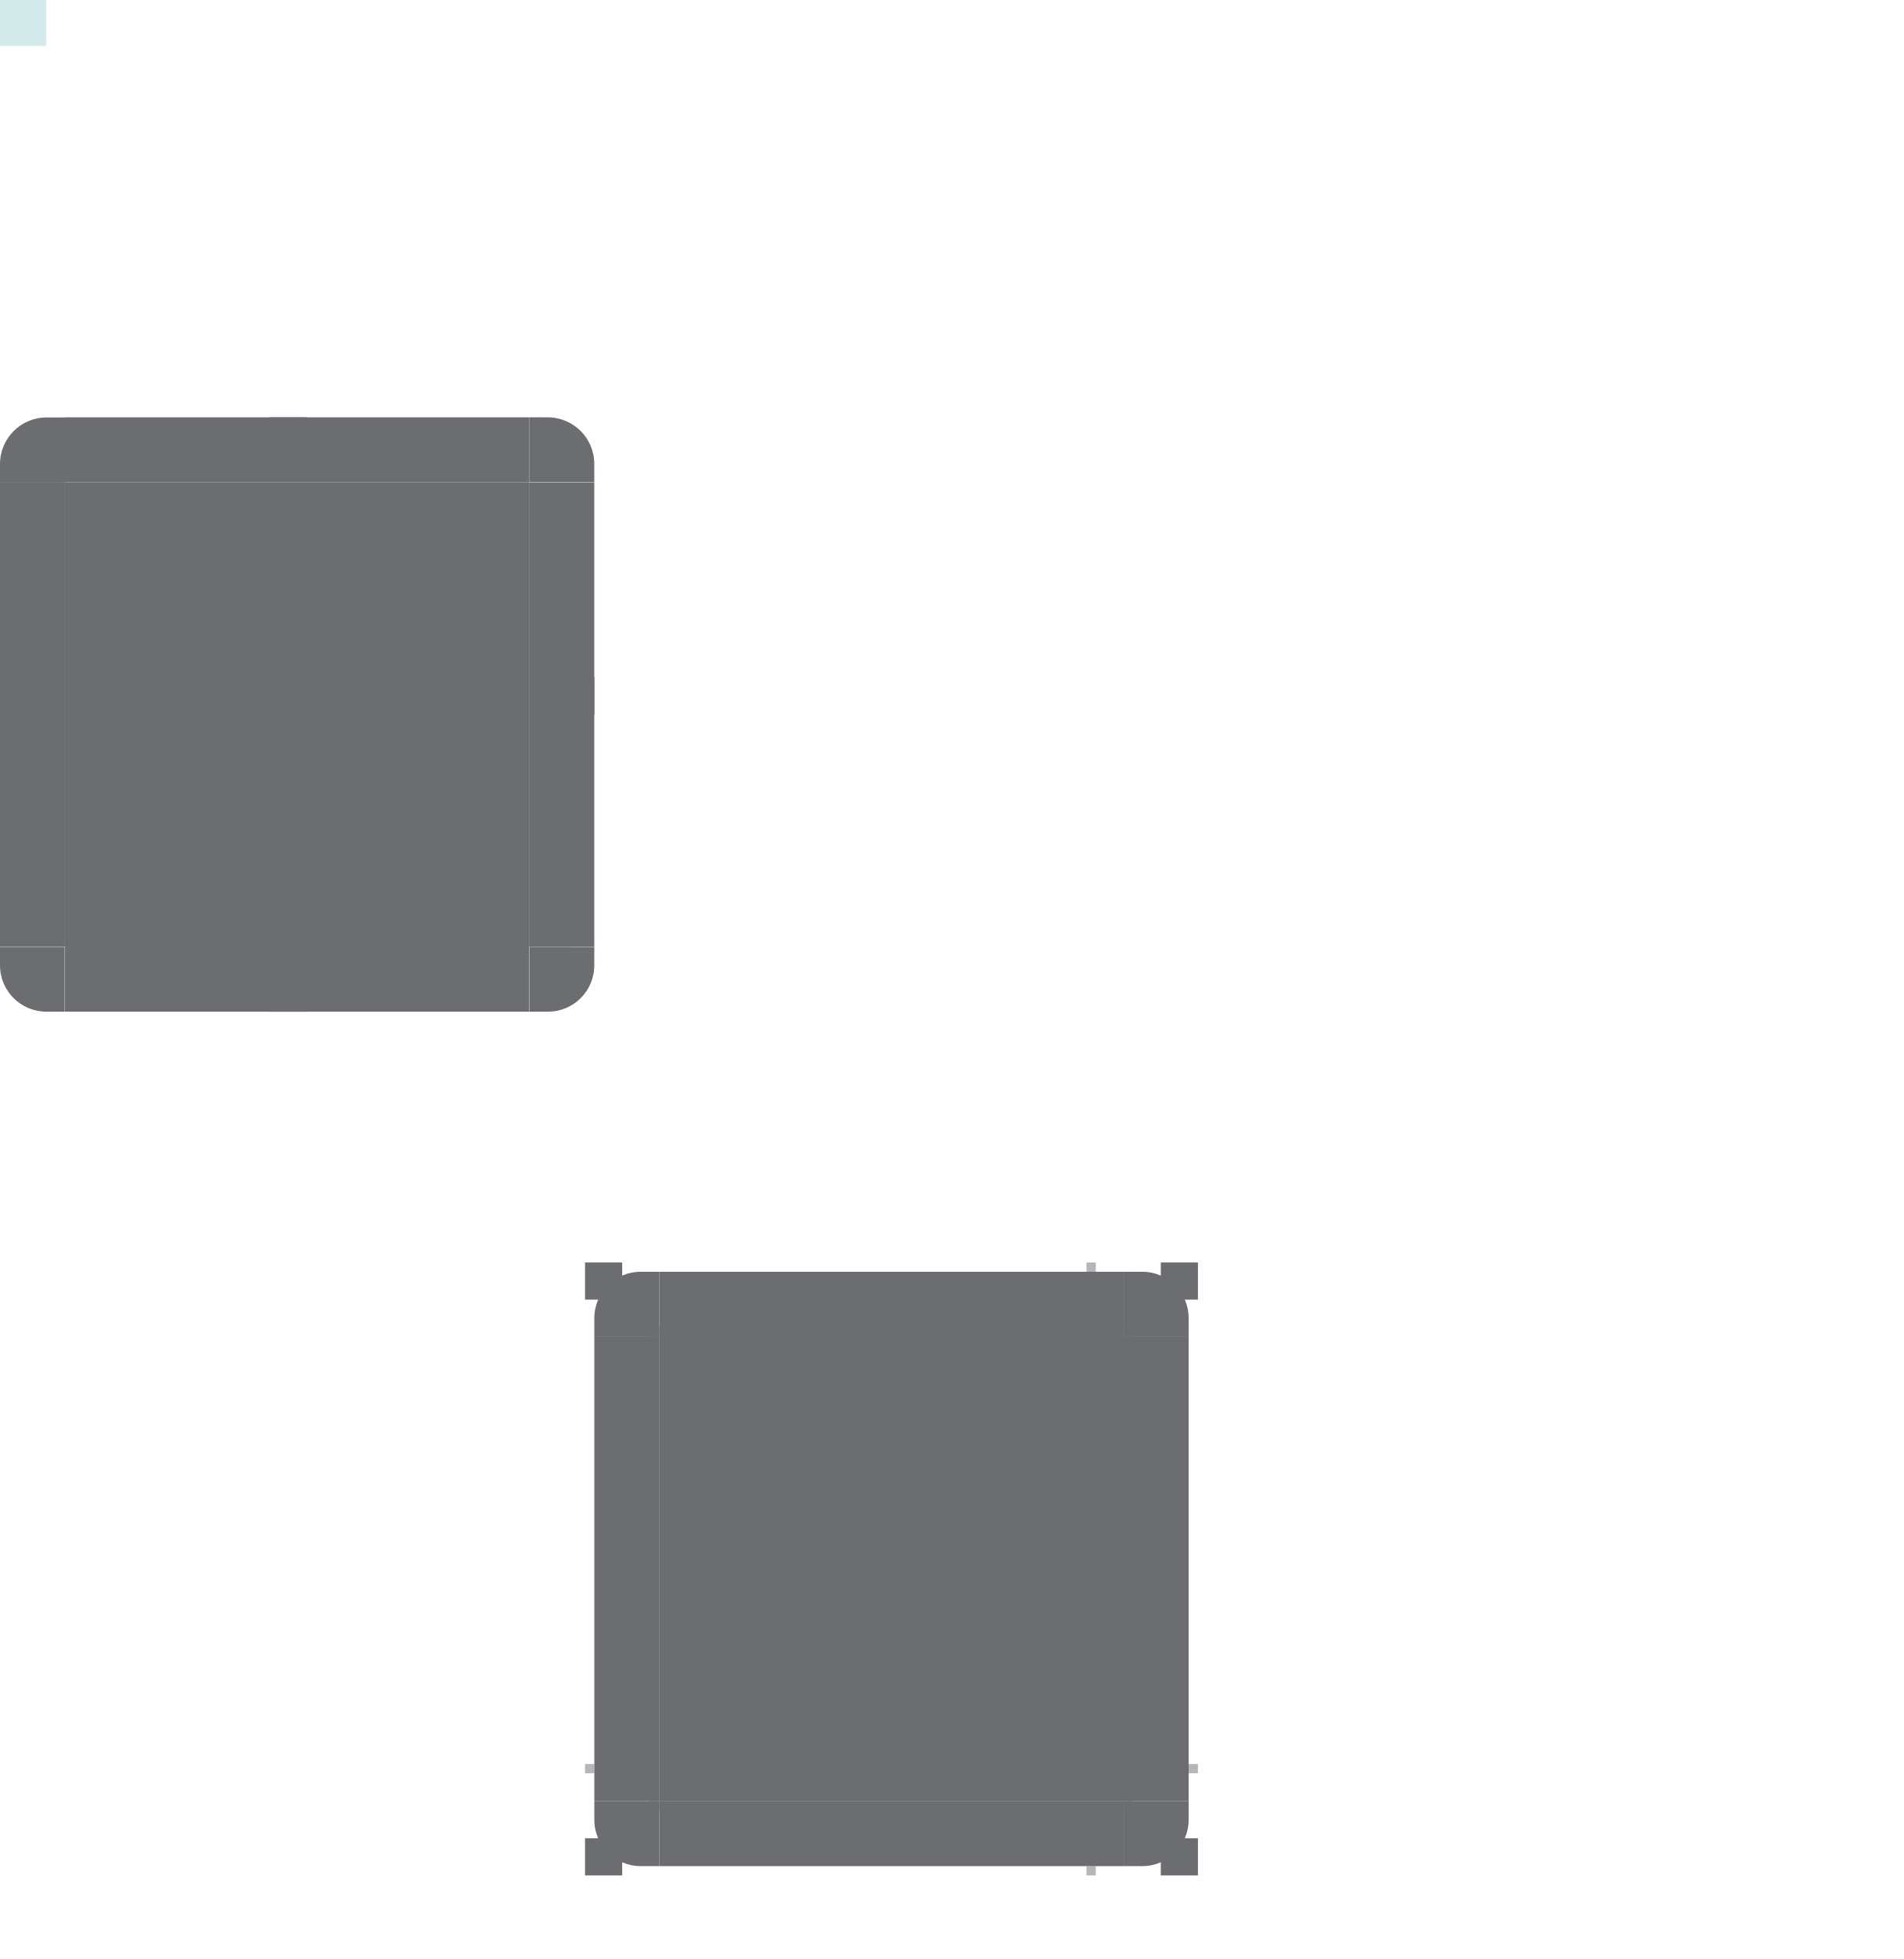
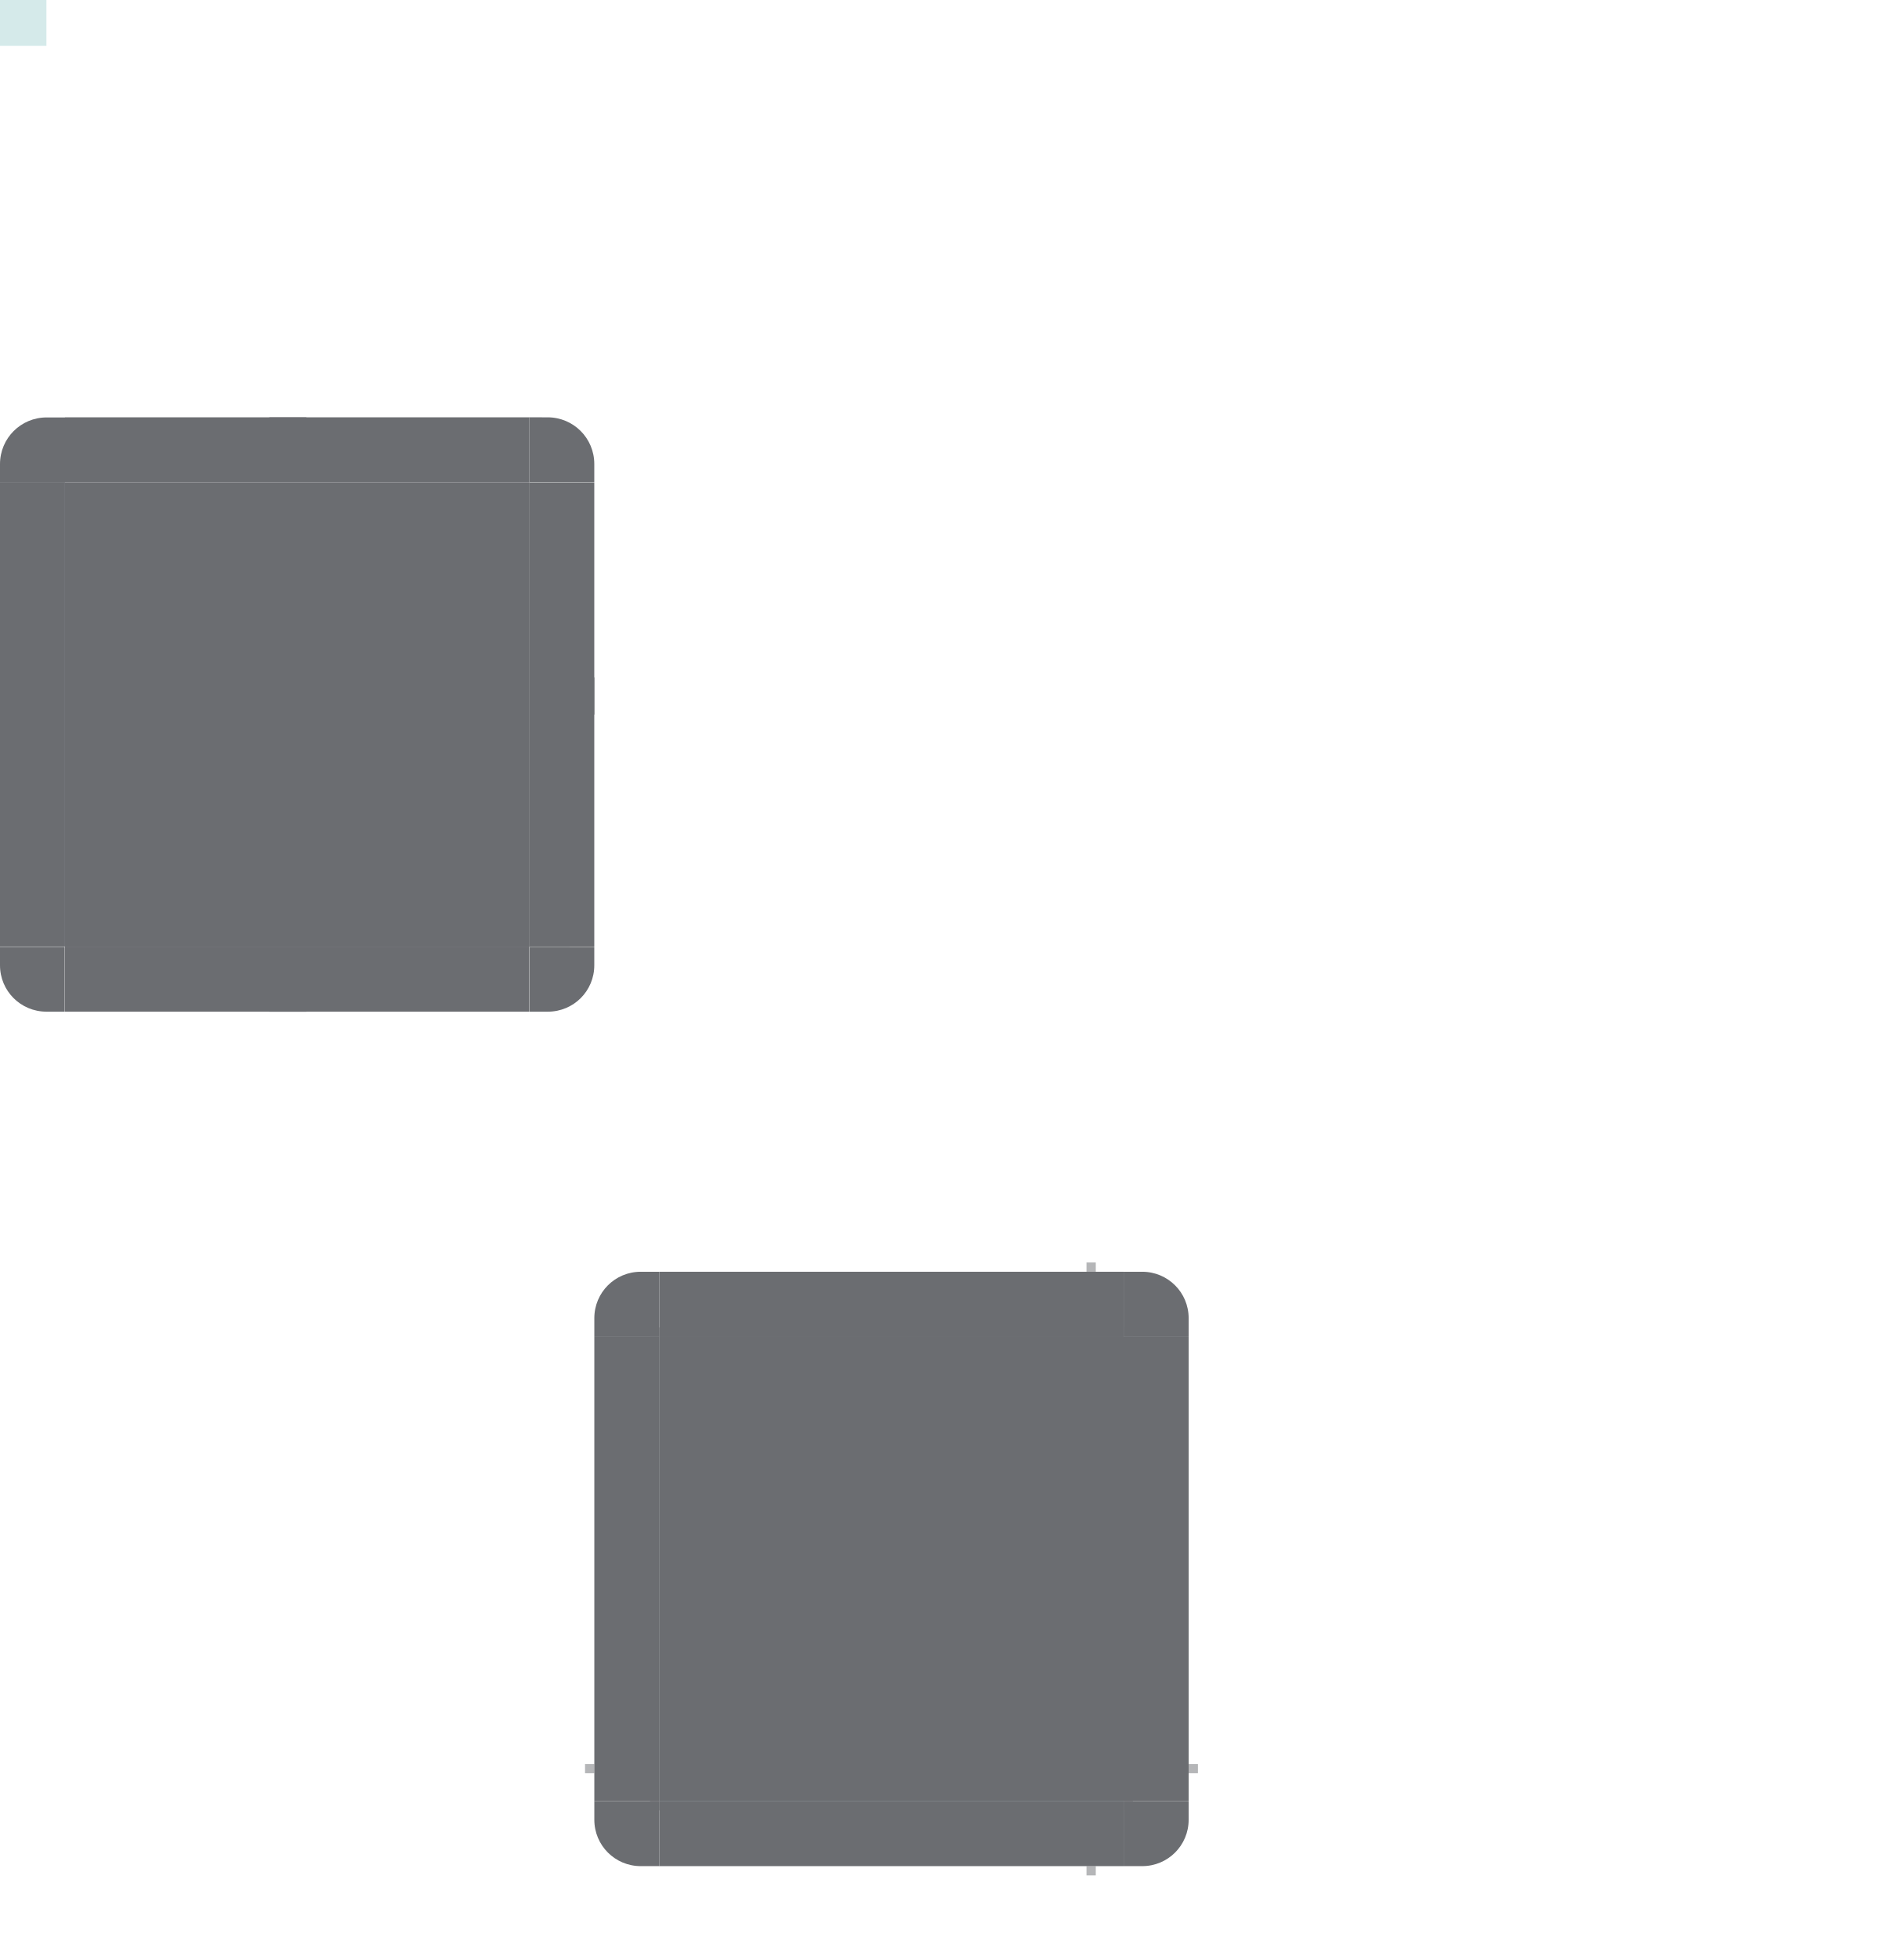
<svg xmlns="http://www.w3.org/2000/svg" xmlns:xlink="http://www.w3.org/1999/xlink" id="svg3642" width="205" height="210.939" version="1">
  <defs id="defs3644">
    <radialGradient id="radialGradient4263" cx="984" cy="905.362" r="8.5" fx="984" fy="905.362" gradientTransform="matrix(-1.411767,-9.899721e-6,9.8996845e-6,-1.411762,1527.17,1378.105)" gradientUnits="userSpaceOnUse" xlink:href="#linearGradient4465" />
    <linearGradient id="linearGradient4465">
      <stop id="stop4467" offset="0" style="stop-color:#000000;stop-opacity:0.11" />
      <stop id="stop4469" offset="1" style="stop-color:#000000;stop-opacity:0" />
    </linearGradient>
    <linearGradient id="linearGradient4259" x1="83.6" x2="83.6" y1="-969.362" y2="-957.362" gradientTransform="matrix(0.7142857,0,0,1,-317.7143,1250.362)" gradientUnits="userSpaceOnUse" xlink:href="#linearGradient4465" />
    <radialGradient id="radialGradient3382" cx="984" cy="905.362" r="8.5" fx="984" fy="905.362" gradientTransform="matrix(7.8257357e-6,1.411771,-1.411767,7.8257123e-6,1466.152,-1289.251)" gradientUnits="userSpaceOnUse" xlink:href="#linearGradient4465" />
    <linearGradient id="linearGradient4452" x1="-260" x2="-260" y1="281" y2="293" gradientUnits="userSpaceOnUse" xlink:href="#linearGradient4465" />
    <radialGradient id="radialGradient4255" cx="982.909" cy="906.453" r="8.5" fx="982.909" fy="906.453" gradientTransform="matrix(1.411758,5.5406049e-6,-5.5406032e-6,1.411757,-1199.624,-1229.758)" gradientUnits="userSpaceOnUse" xlink:href="#linearGradient4465" />
    <radialGradient id="radialGradient4275" cx="984" cy="905.362" r="8.5" fx="984" fy="905.362" gradientTransform="matrix(-1.6187099e-5,-1.411757,1.411777,-1.618734e-5,-1140.154,1439.122)" gradientUnits="userSpaceOnUse" xlink:href="#linearGradient4465" />
    <linearGradient id="linearGradient4385" x1="83.6" x2="83.6" y1="-969.362" y2="-957.362" gradientTransform="matrix(0.7142857,0,0,1,-317.7143,1250.362)" gradientUnits="userSpaceOnUse" xlink:href="#linearGradient4465" />
    <linearGradient id="linearGradient4387" x1="83.6" x2="83.6" y1="-969.362" y2="-957.362" gradientTransform="matrix(0.7142857,0,0,1,-317.7143,1250.362)" gradientUnits="userSpaceOnUse" xlink:href="#linearGradient4465" />
  </defs>
  <g id="layer1" style="display:inline;opacity:0.66">
    <g style="fill:#000000;fill-opacity:0" id="shadow-center" transform="matrix(0.3157031,0,0,0.3157031,1.894219,193.8907)">
      <path style="fill:#000000;fill-opacity:0;stroke:none" id="path3642" d="m -6,-7.999 v 62 H 56 v -62 z" />
    </g>
    <rect style="fill:#1e2127;fill-opacity:1;stroke:none;opacity:1" id="mask-center" width="50" height="50" x="71" y="143.94" />
    <g id="mask-topright" transform="translate(-183,-207.0609)" style="opacity:1;fill:#1e2127;fill-opacity:1">
      <path style="fill:#1e2127;fill-opacity:1;stroke:none" id="path4120" d="m 304,344 v 7 h 7 v -2 c 0,-2.77 -2.23,-5 -5,-5 z" />
-       <rect style="opacity:1;fill:#1e2127;fill-opacity:1;stroke:none;stroke-width:0.5;stroke-miterlimit:4;stroke-dasharray:none;stroke-opacity:0.5" id="rect4438" width="4" height="4" x="308" y="343" />
    </g>
    <g id="mask-top" transform="translate(-183,-207.0609)" style="opacity:1;fill:#1e2127;fill-opacity:1">
      <path style="fill:#1e2127;fill-opacity:1;stroke:none" id="path4128" d="m 254,344 h 50 l 10e-6,7 h -50 z" />
      <path style="fill:#1e2127;fill-opacity:1;stroke:none" id="path4134" d="m 254,350 h 50 v 1 h -50 z" />
      <rect style="opacity:0.5;fill:#1e2127;fill-opacity:1;stroke:none;stroke-width:0.5;stroke-miterlimit:4;stroke-dasharray:none;stroke-opacity:0.5" id="rect4449" width="1" height="1" x="300" y="343" />
    </g>
    <g id="mask-bottomright" transform="matrix(1,0,0,-1,-183,544.939)" style="opacity:1;fill:#1e2127;fill-opacity:1">
      <path style="fill:#1e2127;fill-opacity:1;stroke:none" id="path4458" d="m 304,344 v 7 h 7 v -2 c 0,-2.77 -2.23,-5 -5,-5 z" />
-       <rect style="opacity:1;fill:#1e2127;fill-opacity:1;stroke:none;stroke-width:0.5;stroke-miterlimit:4;stroke-dasharray:none;stroke-opacity:0.5" id="rect4460" width="4" height="4" x="308" y="343" />
    </g>
    <g id="mask-bottom" transform="matrix(1,0,0,-1,-183,544.9391)" style="opacity:1;fill:#1e2127;fill-opacity:1">
      <path style="fill:#1e2127;fill-opacity:1;stroke:none" id="path4464" d="m 254,344 h 50 l 10e-6,7 h -50 z" />
      <path style="fill:#1e2127;fill-opacity:1;stroke:none" id="path4466" d="m 254,350 h 50 v 1 h -50 z" />
      <rect style="opacity:0.5;fill:#1e2127;fill-opacity:1;stroke:none;stroke-width:0.5;stroke-miterlimit:4;stroke-dasharray:none;stroke-opacity:0.5" id="rect4468" width="1" height="1" x="300" y="343" />
    </g>
    <g id="mask-bottomleft" transform="rotate(180,187.5,272.4695)" style="opacity:1;fill:#1e2127;fill-opacity:1">
      <path style="fill:#1e2127;fill-opacity:1;stroke:none" id="path4472" d="m 304,344 v 7 h 7 v -2 c 0,-2.77 -2.23,-5 -5,-5 z" />
-       <rect style="opacity:1;fill:#1e2127;fill-opacity:1;stroke:none;stroke-width:0.5;stroke-miterlimit:4;stroke-dasharray:none;stroke-opacity:0.5" id="rect4474" width="4" height="4" x="308" y="343" />
    </g>
    <g id="mask-right" transform="rotate(90,291.0304,180.9695)" style="opacity:1;fill:#1e2127;fill-opacity:1">
      <path style="fill:#1e2127;fill-opacity:1;stroke:none" id="path4478" d="m 254,344 h 50 l 10e-6,7 h -50 z" />
      <path style="fill:#1e2127;fill-opacity:1;stroke:none" id="path4480" d="m 254,350 h 50 v 1 h -50 z" />
      <rect style="opacity:0.5;fill:#1e2127;fill-opacity:1;stroke:none;stroke-width:0.5;stroke-miterlimit:4;stroke-dasharray:none;stroke-opacity:0.5" id="rect4482" width="1" height="1" x="300" y="343" />
    </g>
    <g id="mask-left" transform="matrix(0,1,1,0,-280,-110.0609)" style="opacity:1;fill:#1e2127;fill-opacity:1">
      <path style="fill:#1e2127;fill-opacity:1;stroke:none" id="path4486" d="m 254,344 h 50 l 10e-6,7 h -50 z" />
      <path style="fill:#1e2127;fill-opacity:1;stroke:none" id="path4488" d="m 254,350 h 50 v 1 h -50 z" />
      <rect style="opacity:0.5;fill:#1e2127;fill-opacity:1;stroke:none;stroke-width:0.5;stroke-miterlimit:4;stroke-dasharray:none;stroke-opacity:0.5" id="rect4490" width="1" height="1" x="300" y="343" />
    </g>
    <g id="mask-topleft" transform="matrix(-1,0,0,1,375,-207.0609)" style="opacity:1;fill:#1e2127;fill-opacity:1">
      <path style="fill:#1e2127;fill-opacity:1;stroke:none" id="path4494" d="m 304,344 v 7 h 7 v -2 c 0,-2.77 -2.23,-5 -5,-5 z" />
-       <rect style="opacity:1;fill:#1e2127;fill-opacity:1;stroke:none;stroke-width:0.5;stroke-miterlimit:4;stroke-dasharray:none;stroke-opacity:0.5" id="rect4496" width="4" height="4" x="308" y="343" />
    </g>
    <rect style="opacity:0.5;fill:#008080;fill-opacity:0.5;stroke:none" id="hint-tile-center" width="5" height="5" x="0" y="-0.06" />
  </g>
  <g id="layer2" style="display:inline;opacity:0.66">
    <path style="display:inline;opacity:1;fill:#1e2127;fill-opacity:1;fill-rule:evenodd;stroke:none;stroke-width:0.1;stroke-miterlimit:4;stroke-dasharray:none;stroke-opacity:0.5" d="m 56.99,44.935 v 6.971 h 7.006 v -1.943 c 0,-2.785 -2.242,-5.027 -5.027,-5.027 z" id="topright" />
    <path style="display:inline;opacity:1;fill:#1e2127;fill-opacity:1;fill-rule:evenodd;stroke:none;stroke-width:0.05;stroke-miterlimit:4;stroke-dasharray:none;stroke-opacity:0.5" d="m 57.014,101.956 v 6.977 h 1.988 c 2.766,0 4.994,-2.228 4.994,-4.994 v -1.982 z" id="bottomright" />
    <path style="display:inline;opacity:1;fill:#1e2127;fill-opacity:1;fill-rule:evenodd;stroke:none;stroke-width:0.05;stroke-miterlimit:4;stroke-dasharray:none;stroke-opacity:0.5" d="m -1.5934082e-5,101.956 v 1.982 c 0,2.766 2.228,4.994 4.994,4.994 h 1.977 v -6.977 z" id="bottomleft" />
    <rect style="display:inline;opacity:1;fill:#1e2127;fill-opacity:1;fill-rule:evenodd;stroke:none;stroke-width:0.05;stroke-miterlimit:4;stroke-dasharray:none;stroke-opacity:0.5" id="bottom" width="49.988" height="7.001" x="7" y="101.931" ry="0" />
    <rect style="display:inline;opacity:1;fill:#1e2127;fill-opacity:1;fill-rule:evenodd;stroke:none;stroke-width:0.05;stroke-miterlimit:4;stroke-dasharray:none;stroke-opacity:0.5" id="right" width="7.008" height="49.993" x="56.988" y="51.938" />
    <rect style="display:inline;opacity:1;fill:#1e2127;fill-opacity:1;fill-rule:evenodd;stroke:none;stroke-width:0.05;stroke-miterlimit:4;stroke-dasharray:none;stroke-opacity:0.5" id="left" width="7" height="50.018" x="-1.5e-05" y="51.902" />
    <rect style="display:inline;opacity:1;fill:#1e2127;fill-opacity:1;fill-rule:evenodd;stroke:none;stroke-width:0.05;stroke-miterlimit:4;stroke-dasharray:none;stroke-opacity:0.5" id="top" width="49.988" height="7.003" x="7" y="44.935" />
    <rect style="display:inline;opacity:1;fill:#1e2127;fill-opacity:1;fill-rule:evenodd;stroke:none;stroke-width:0.05;stroke-miterlimit:4;stroke-dasharray:none;stroke-opacity:0.5" id="center" width="50.014" height="50.018" x="7" y="51.939" />
    <path style="display:inline;opacity:1;fill:#1e2127;fill-opacity:1;fill-rule:evenodd;stroke:none;stroke-width:0.1;stroke-miterlimit:4;stroke-dasharray:none;stroke-opacity:0.5" d="m 7.006,44.947 h -1.979 c -2.785,0 -5.027,2.242 -5.027,5.027 v 1.943 H 7.006 Z" id="topleft" />
    <rect style="opacity:1;fill:#1e2127;fill-opacity:1;stroke:none" id="hint-top-margin" width="4" height="2" x="29" y="44.94" />
    <rect style="opacity:1;fill:#1e2127;fill-opacity:1;stroke:none" id="hint-right-margin" width="2" height="4" x="62" y="72.94" />
    <rect style="opacity:1;fill:#1e2127;fill-opacity:1;stroke:none" id="hint-left-margin" width="2" height="4" x="0" y="72.94" />
    <rect style="opacity:1;fill:#1e2127;fill-opacity:1;stroke:none" id="hint-bottom-margin" width="4" height="2" x="29" y="106.94" />
  </g>
</svg>
